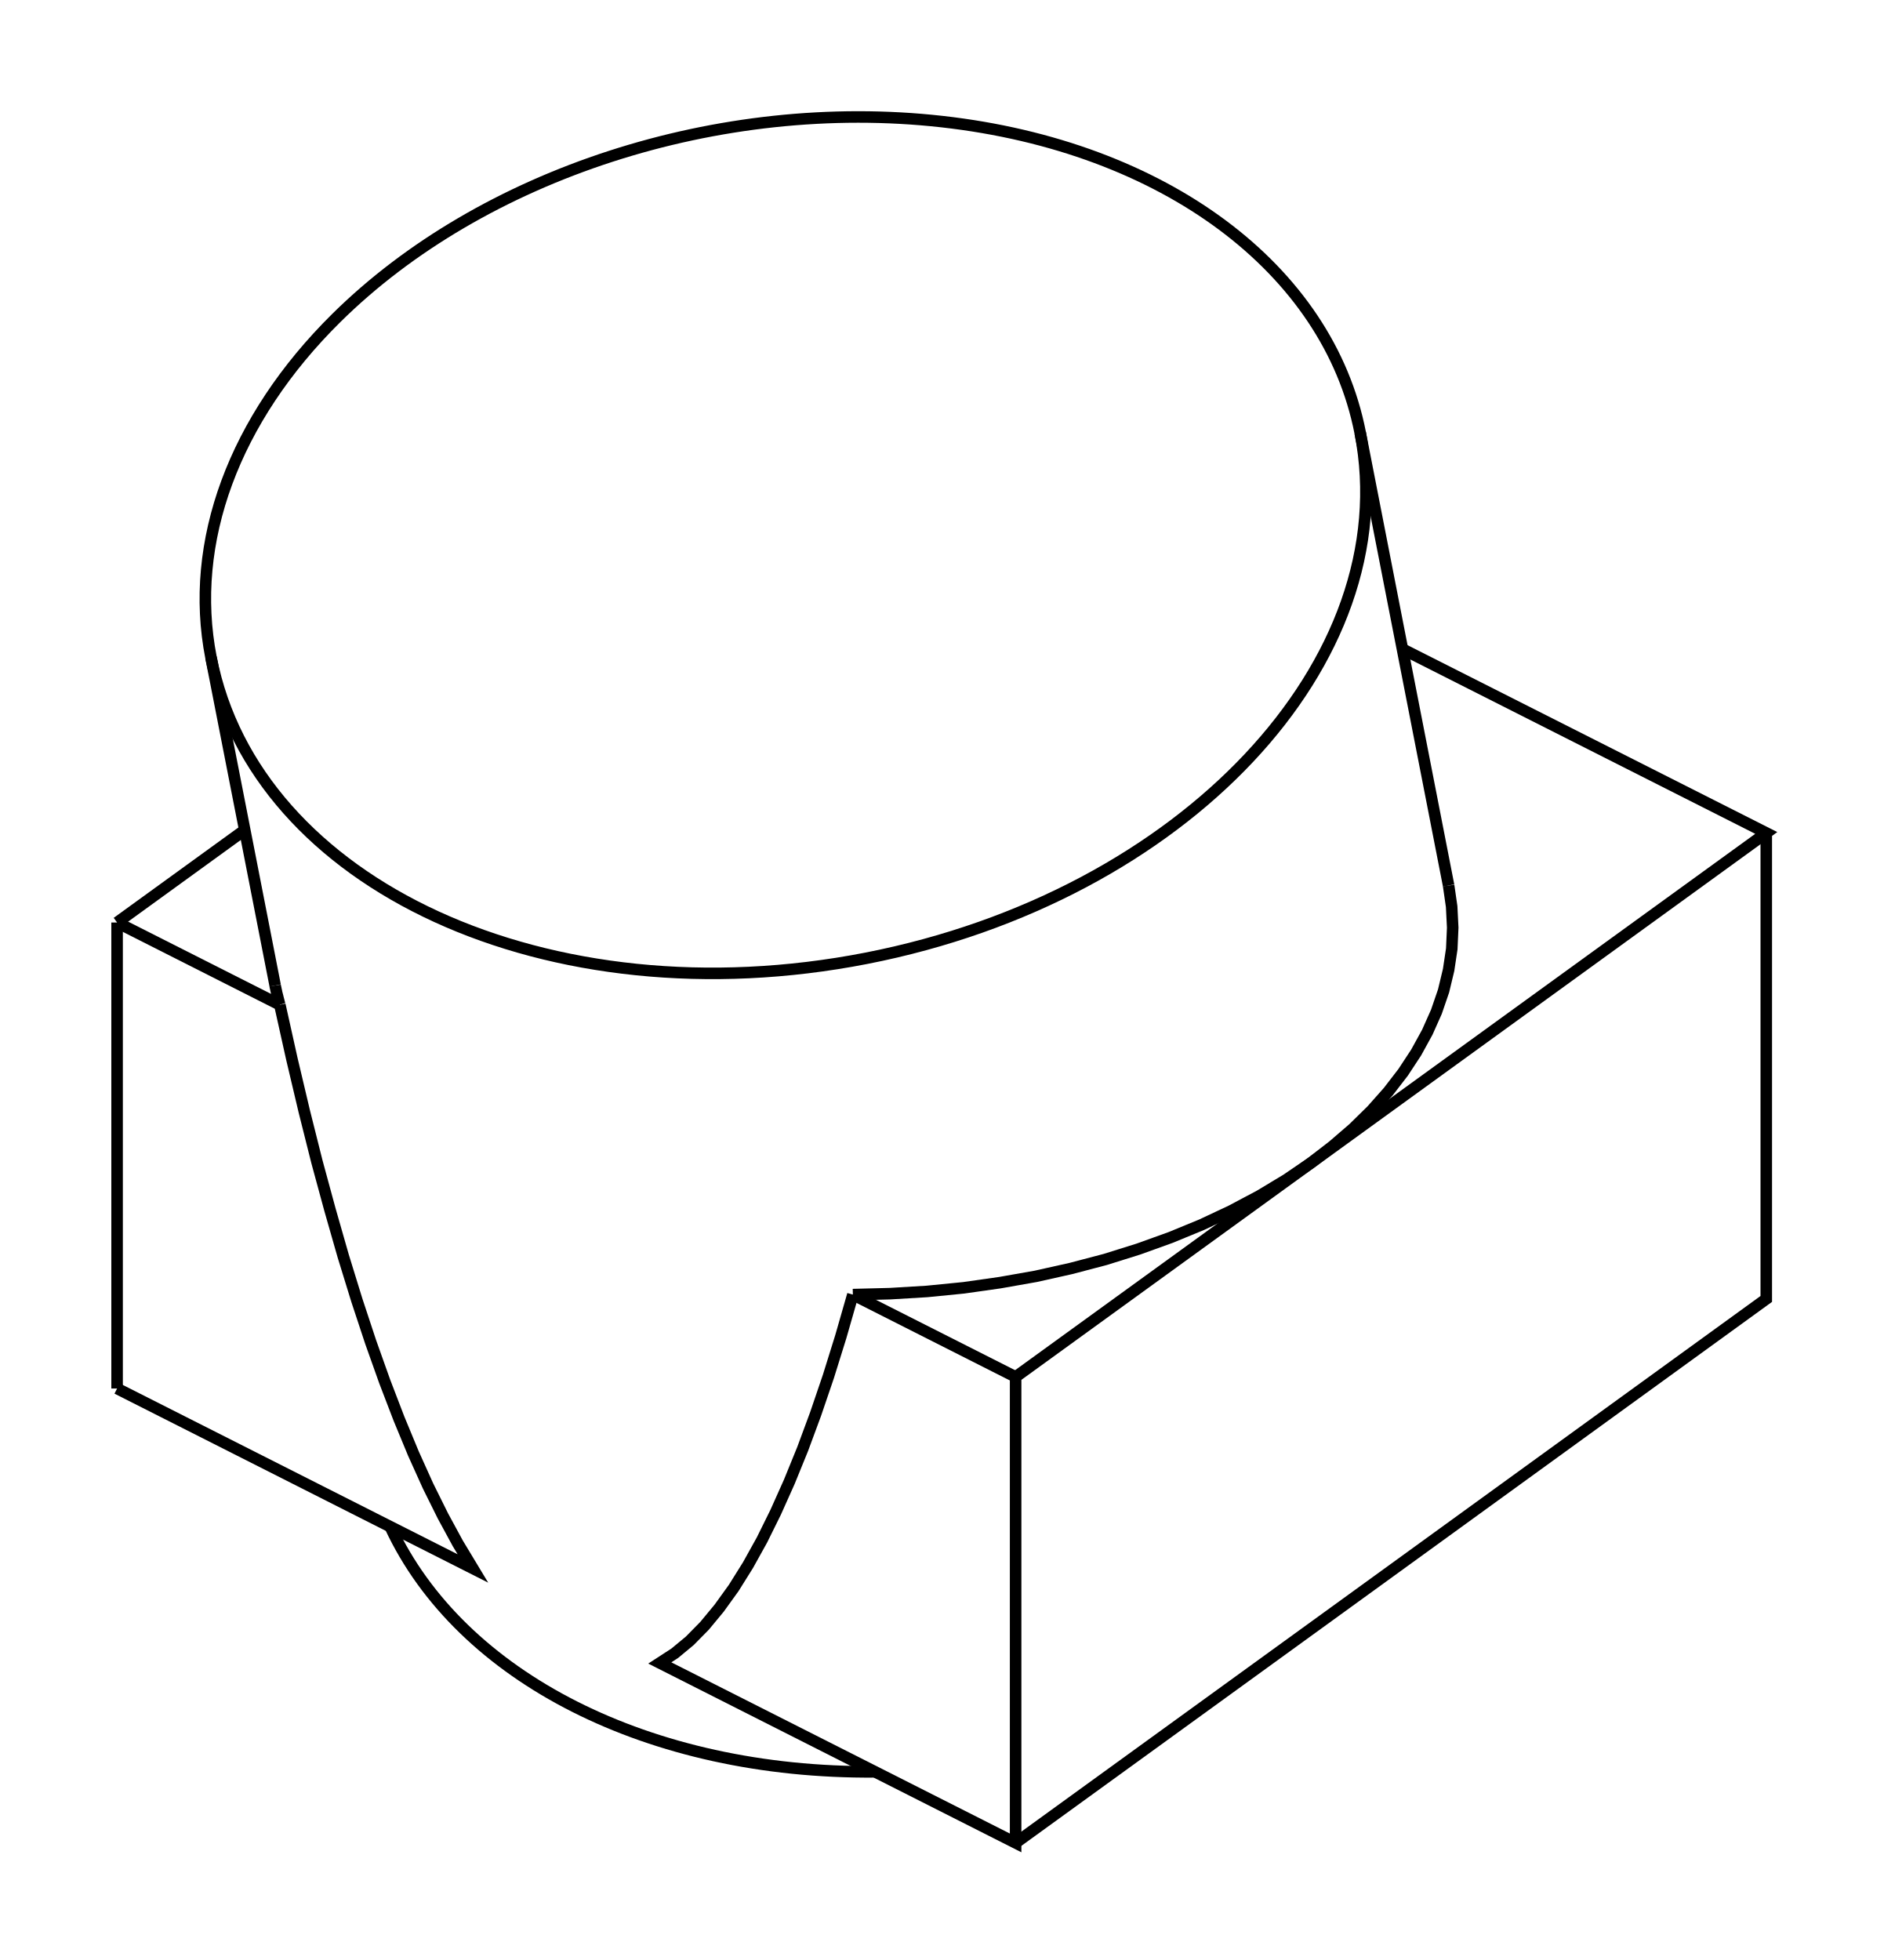
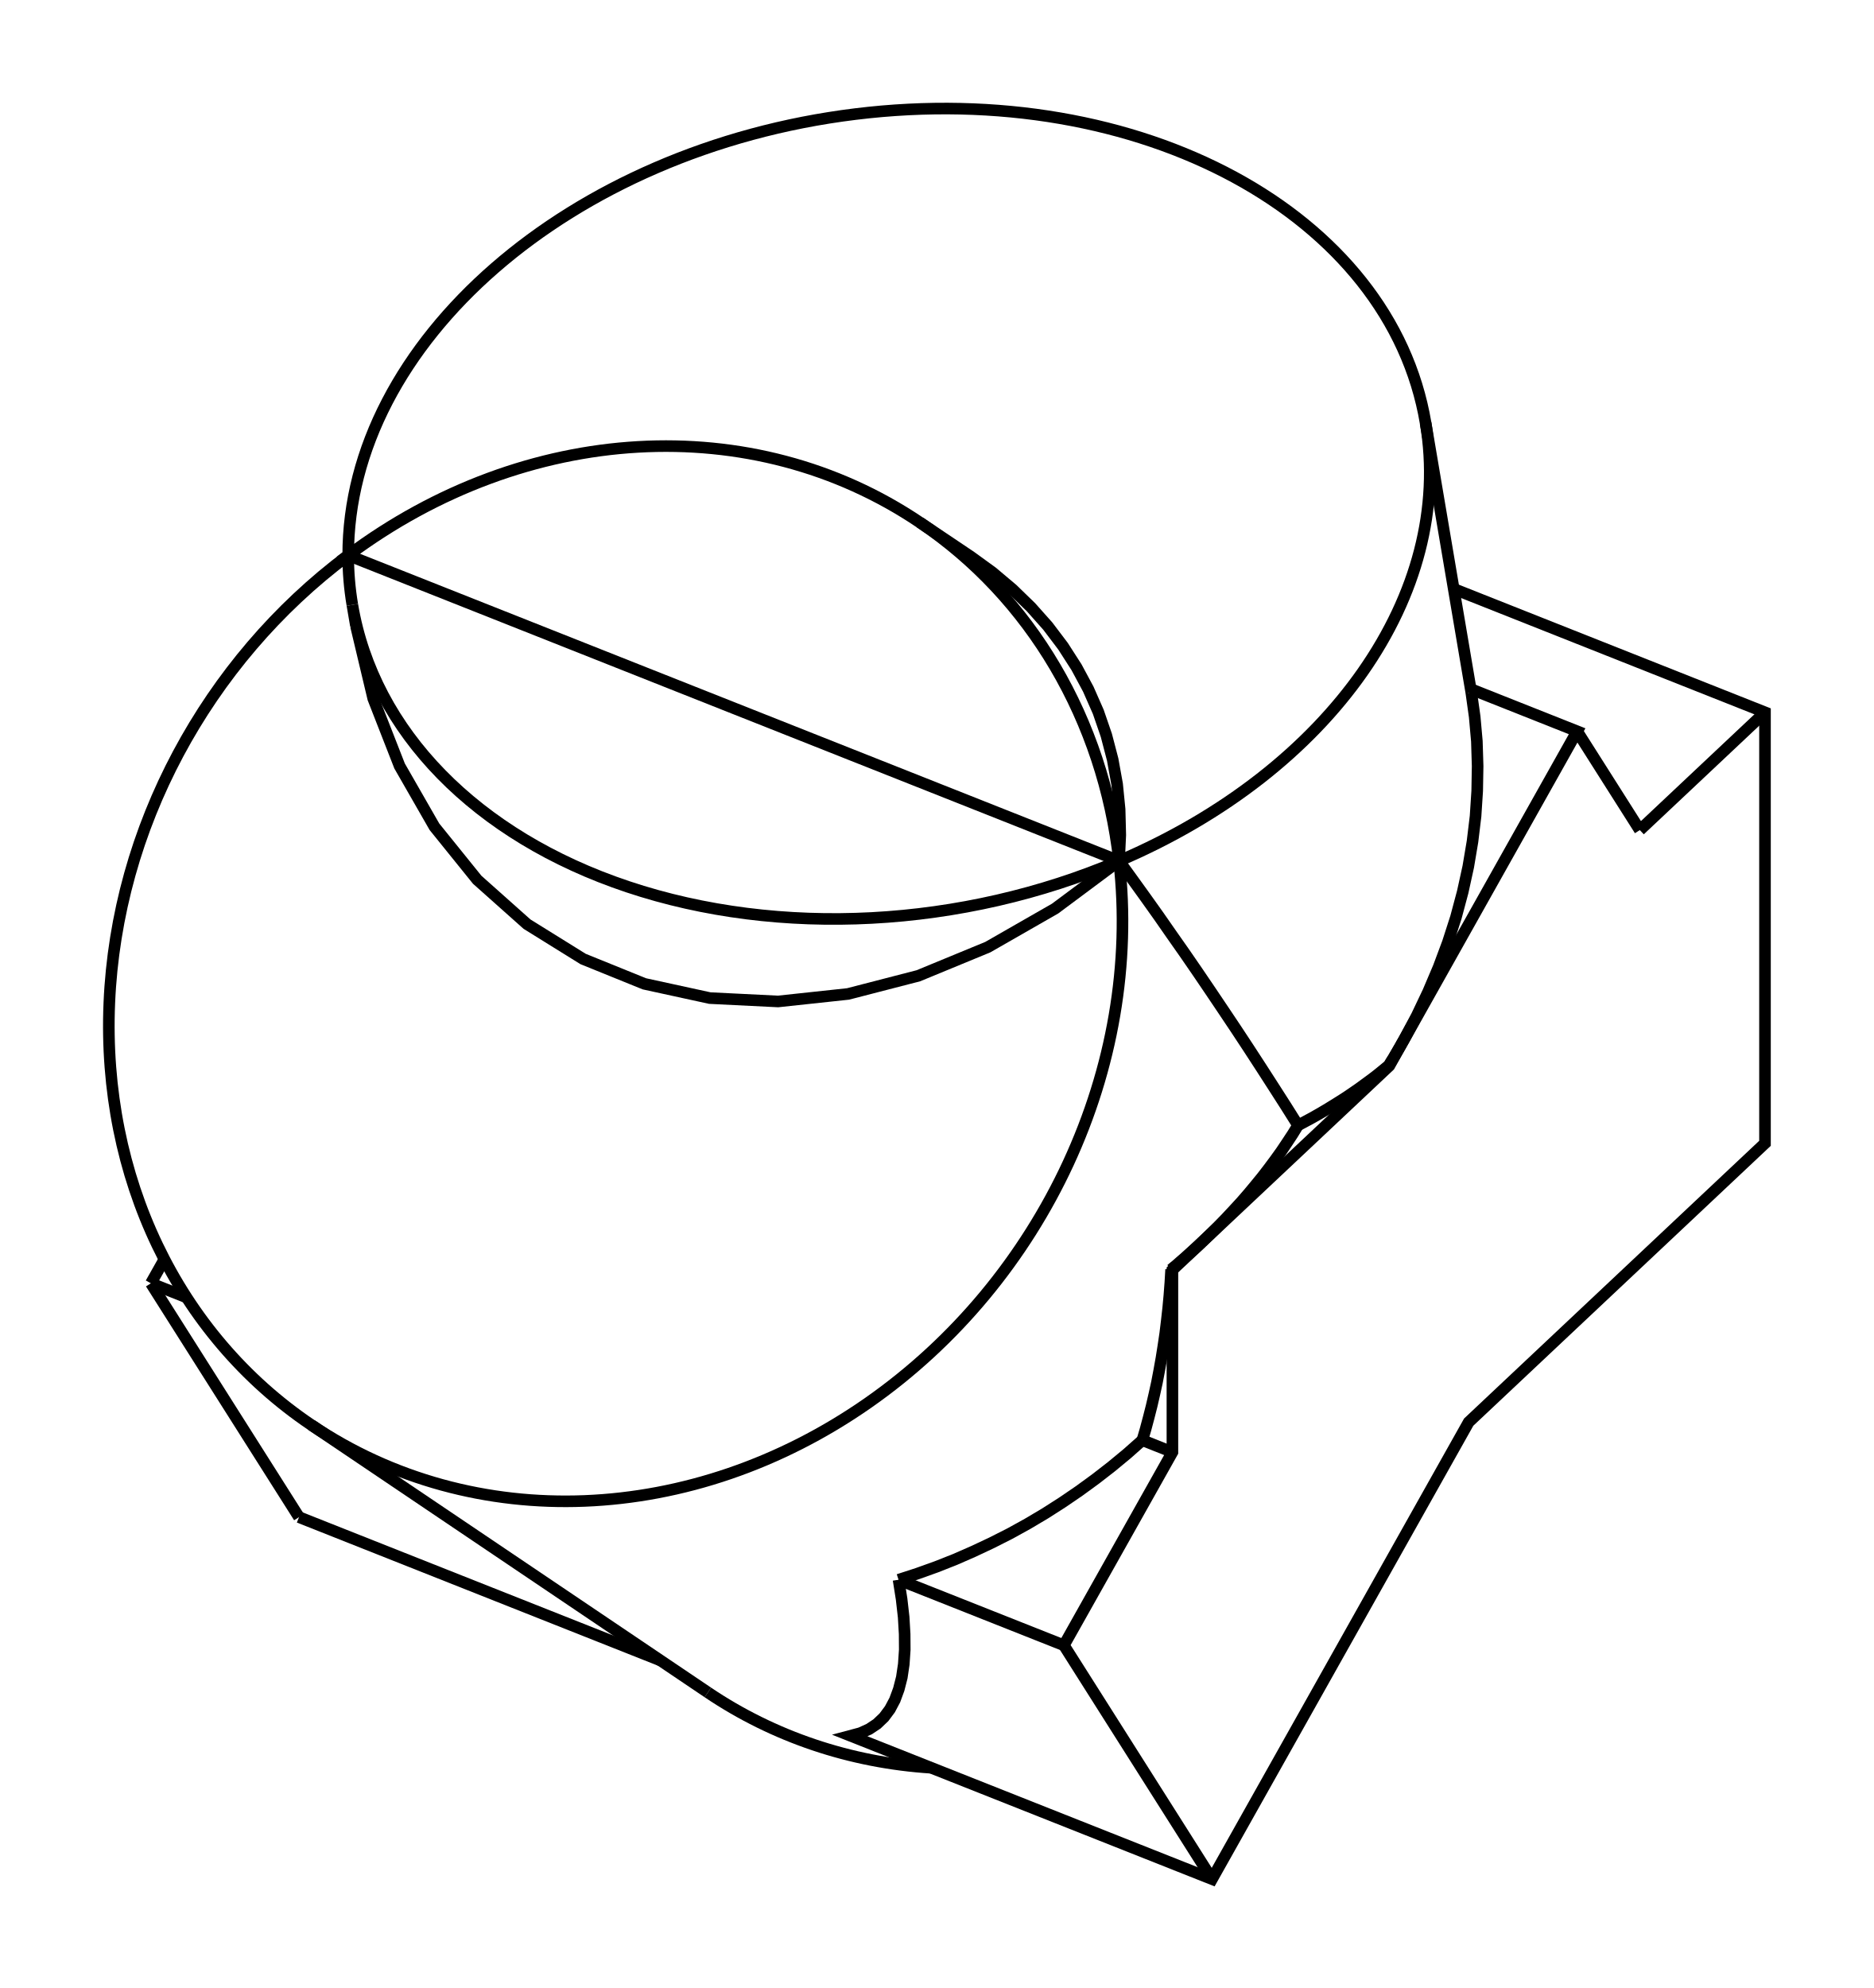
- <svg xmlns="http://www.w3.org/2000/svg" version="1.1" viewBox="-7.411 -8.041 16.086 16.74" fill="none" stroke="black" stroke-width="0.6%" vector-effect="non-scaling-stroke">
-   <path d="M -6.411 3.818 L -3.372 5.355 L -3.501 5.141 L -3.628 4.907 L -3.755 4.651 L -3.88 4.374 L -4.003 4.077 L -4.125 3.759 L -4.245 3.422 L -4.363 3.065 L -4.479 2.689 L -4.592 2.294 L -4.704 1.882 L -4.812 1.452 L -4.918 1.004 L -5.021 0.541" />
-   <path d="M -6.411 -0.162 L -5.021 0.541" />
-   <path d="M -6.411 3.818 L -6.411 -0.162" />
-   <path d="M 3.787 1.89 L 3.973 1.746 L 4.146 1.597 L 4.304 1.442 L 4.446 1.282 L 4.573 1.117 L 4.684 0.948 L 4.779 0.775 L 4.857 0.6 L 4.918 0.422 L 4.961 0.243 L 4.988 0.063 L 4.996 -0.118 L 4.987 -0.298 L 4.961 -0.478" />
-   <path d="M -4.539 -5.325 A 5 3.595 348.941 0 1 4.206 -4.344 A 5 3.595 348.941 0 1 -5.609 -2.426 A 5 3.595 348.941 0 1 -4.539 -5.325 Z" />
-   <path d="M -5.061 0.376 L -5.059 0.388 L -5.056 0.4 L -5.054 0.411 L -5.051 0.423 L -5.049 0.435 L -5.046 0.447 L -5.043 0.458 L -5.04 0.47 L -5.037 0.482 L -5.034 0.494 L -5.031 0.505 L -5.028 0.517 L -5.025 0.529 L -5.021 0.541" />
-   <path d="M 0.063 7.092 A 5 3.595 348.941 0 1 -4.079 4.997" />
-   <path d="M -0.127 3.016 L -0.23 3.375 L -0.336 3.715 L -0.445 4.035 L -0.556 4.335 L -0.67 4.615 L -0.786 4.874 L -0.903 5.111 L -1.023 5.327 L -1.145 5.522 L -1.269 5.694 L -1.394 5.845 L -1.52 5.973 L -1.648 6.079 L -1.776 6.162 L 1.263 7.699 L 1.263 3.719 L 3.787 1.89 L 7.674 -0.927 L 4.566 -2.498" />
-   <path d="M -0.127 3.016 L 0.19 3.008 L 0.506 2.989 L 0.819 2.958 L 1.129 2.914 L 1.435 2.86 L 1.735 2.793 L 2.028 2.716 L 2.312 2.627 L 2.587 2.528 L 2.852 2.419 L 3.105 2.3 L 3.346 2.172 L 3.574 2.035 L 3.787 1.89" />
-   <path d="M -5.321 -0.952 L -6.411 -0.162" />
-   <path d="M 1.263 7.699 L 4.469 5.376 L 7.674 3.053 L 7.674 -0.927" />
-   <path d="M -0.127 3.016 L 1.263 3.719" />
-   <path d="M -5.609 -2.426 L -5.061 0.376" />
-   <path d="M 4.206 -4.344 L 4.961 -0.478" />
+ <svg xmlns="http://www.w3.org/2000/svg" version="1.1" viewBox="-7.827 -9.826 17.216 18.261" fill="none" stroke="black" stroke-width="0.6%" vector-effect="non-scaling-stroke">
+   <path d="M -6.441 1.962 L -6.113 2.092" />
+   <path d="M -6.317 1.742 L -6.441 1.962" />
+   <path d="M 0.428 4.685 L 0.456 4.862 L 0.475 5.029 L 0.484 5.184 L 0.485 5.328 L 0.476 5.461 L 0.458 5.582 L 0.43 5.691 L 0.394 5.789 L 0.349 5.874 L 0.294 5.948 L 0.23 6.009 L 0.158 6.057 L 0.076 6.094 L -0.014 6.118 L 3.308 7.435 L 5.666 3.237 L 8.388 0.676 L 8.388 -3.283 L 5.528 -4.417" />
+   <path d="M 0.729 6.412 A 5 4.491 303.994 0 1 -1.324 5.72" />
+   <path d="M 2.454 -1.918 A 5 4.491 303.994 0 1 -4.967 3.263 A 5 4.491 303.994 0 1 -4.628 -4.725 A 5 3.677 350.383 0 1 5.27 -5.941 L 5.69 -3.463" />
+   <path d="M 2.454 -1.918 L 2.575 -1.751 L 2.696 -1.583 L 2.817 -1.413 L 2.936 -1.242 L 3.056 -1.071 L 3.175 -0.898 L 3.293 -0.724 L 3.41 -0.55 L 3.527 -0.375 L 3.643 -0.199 L 3.758 -0.022 L 3.872 0.155 L 3.986 0.333 L 4.098 0.511 L 4.164 0.476 L 4.229 0.441 L 4.294 0.404 L 4.357 0.367 L 4.419 0.329 L 4.48 0.291 L 4.541 0.252 L 4.6 0.212 L 4.658 0.172 L 4.714 0.131 L 4.77 0.09 L 4.825 0.048 L 4.878 0.005 L 4.93 -0.038 L 4.941 -0.055 L 4.951 -0.072 L 4.961 -0.088 L 4.972 -0.105 L 4.982 -0.122 L 4.992 -0.139 L 5.002 -0.156 L 5.012 -0.173 L 5.022 -0.19 L 5.032 -0.207 L 5.042 -0.224 L 5.051 -0.241 L 5.061 -0.258 L 5.071 -0.275 L 6.662 -3.109 L 5.684 -3.497" />
+   <path d="M 3.215 1.584 L 3.291 1.511 L 3.365 1.438 L 3.438 1.363 L 3.508 1.288 L 3.577 1.213 L 3.643 1.137 L 3.707 1.06 L 3.77 0.983 L 3.83 0.905 L 3.888 0.827 L 3.944 0.749 L 3.997 0.67 L 4.049 0.591 L 4.098 0.511" />
+   <path d="M 2.932 1.835 L 2.953 1.817 L 2.974 1.8 L 2.995 1.782 L 3.015 1.764 L 3.036 1.746 L 3.056 1.729 L 3.076 1.711 L 3.096 1.693 L 3.116 1.675 L 3.136 1.657 L 3.156 1.639 L 3.176 1.621 L 3.195 1.603 L 3.215 1.584 L 4.937 -0.036 L 5.071 -0.275 L 5.188 -0.494 L 5.294 -0.717 L 5.39 -0.943 L 5.475 -1.171 L 5.549 -1.401 L 5.611 -1.633 L 5.662 -1.865 L 5.701 -2.097 L 5.729 -2.329 L 5.744 -2.56 L 5.748 -2.789 L 5.741 -3.017 L 5.721 -3.242 L 5.69 -3.463" />
+   <path d="M 2.932 1.835 L 2.925 1.954 L 2.916 2.073 L 2.905 2.191 L 2.892 2.307 L 2.878 2.422 L 2.861 2.537 L 2.843 2.65 L 2.823 2.762 L 2.802 2.872 L 2.778 2.981 L 2.753 3.089 L 2.726 3.195 L 2.698 3.3 L 2.668 3.403" />
+   <path d="M 0.428 4.685 L 0.603 4.628 L 0.776 4.566 L 0.948 4.498 L 1.117 4.424 L 1.285 4.345 L 1.451 4.261 L 1.614 4.171 L 1.774 4.076 L 1.932 3.975 L 2.086 3.87 L 2.237 3.76 L 2.384 3.646 L 2.528 3.527 L 2.668 3.403" />
+   <path d="M -5.08 4.11 L -6.441 1.962" />
+   <path d="M -5.08 4.11 L -1.76 5.426" />
+   <path d="M 3.308 7.435 L 1.947 5.287 L 2.944 3.513 L 2.944 1.839 L 3.215 1.584" />
+   <path d="M 0.428 4.685 L 1.947 5.287" />
+   <path d="M 5.27 -5.941 A 5 3.677 350.383 0 1 2.454 -1.918 A 5 3.677 350.383 0 1 -4.59 -4.27 L -4.557 -4.077" />
+   <path d="M 2.454 -1.918 L 1.866 -1.48 L 1.248 -1.126 L 0.61 -0.863 L -0.036 -0.696 L -0.679 -0.627 L -1.306 -0.658 L -1.907 -0.789 L -2.47 -1.017 L -2.985 -1.337 L -3.443 -1.745 L -3.836 -2.232 L -4.156 -2.79 L -4.398 -3.409 L -4.557 -4.077" />
+   <path d="M 4.937 -0.036 L 4.93 -0.038" />
+   <path d="M 2.932 1.835 L 2.944 1.839" />
+   <path d="M 2.944 3.513 L 2.668 3.403" />
+   <path d="M 7.238 -2.201 L 8.388 -3.283" />
+   <path d="M 7.238 -2.201 L 6.662 -3.109" />
+   <path d="M 1.093 -4.712 L 1.29 -4.569 L 1.474 -4.414 L 1.644 -4.249 L 1.799 -4.075 L 1.939 -3.89 L 2.063 -3.697 L 2.171 -3.496 L 2.263 -3.287 L 2.337 -3.072 L 2.395 -2.85 L 2.436 -2.623 L 2.459 -2.392 L 2.465 -2.156 L 2.454 -1.918 L -4.628 -4.725 A 5 4.491 303.994 0 1 0.624 -5.027 L 1.093 -4.712 Z" />
+   <path d="M -4.59 -4.27 A 5 3.677 350.383 0 1 -4.628 -4.725" />
+   <path d="M 0.624 -5.027 A 5 4.491 303.994 0 1 2.454 -1.918" />
+   <path d="M -4.967 3.263 L -1.324 5.72" />
</svg>
